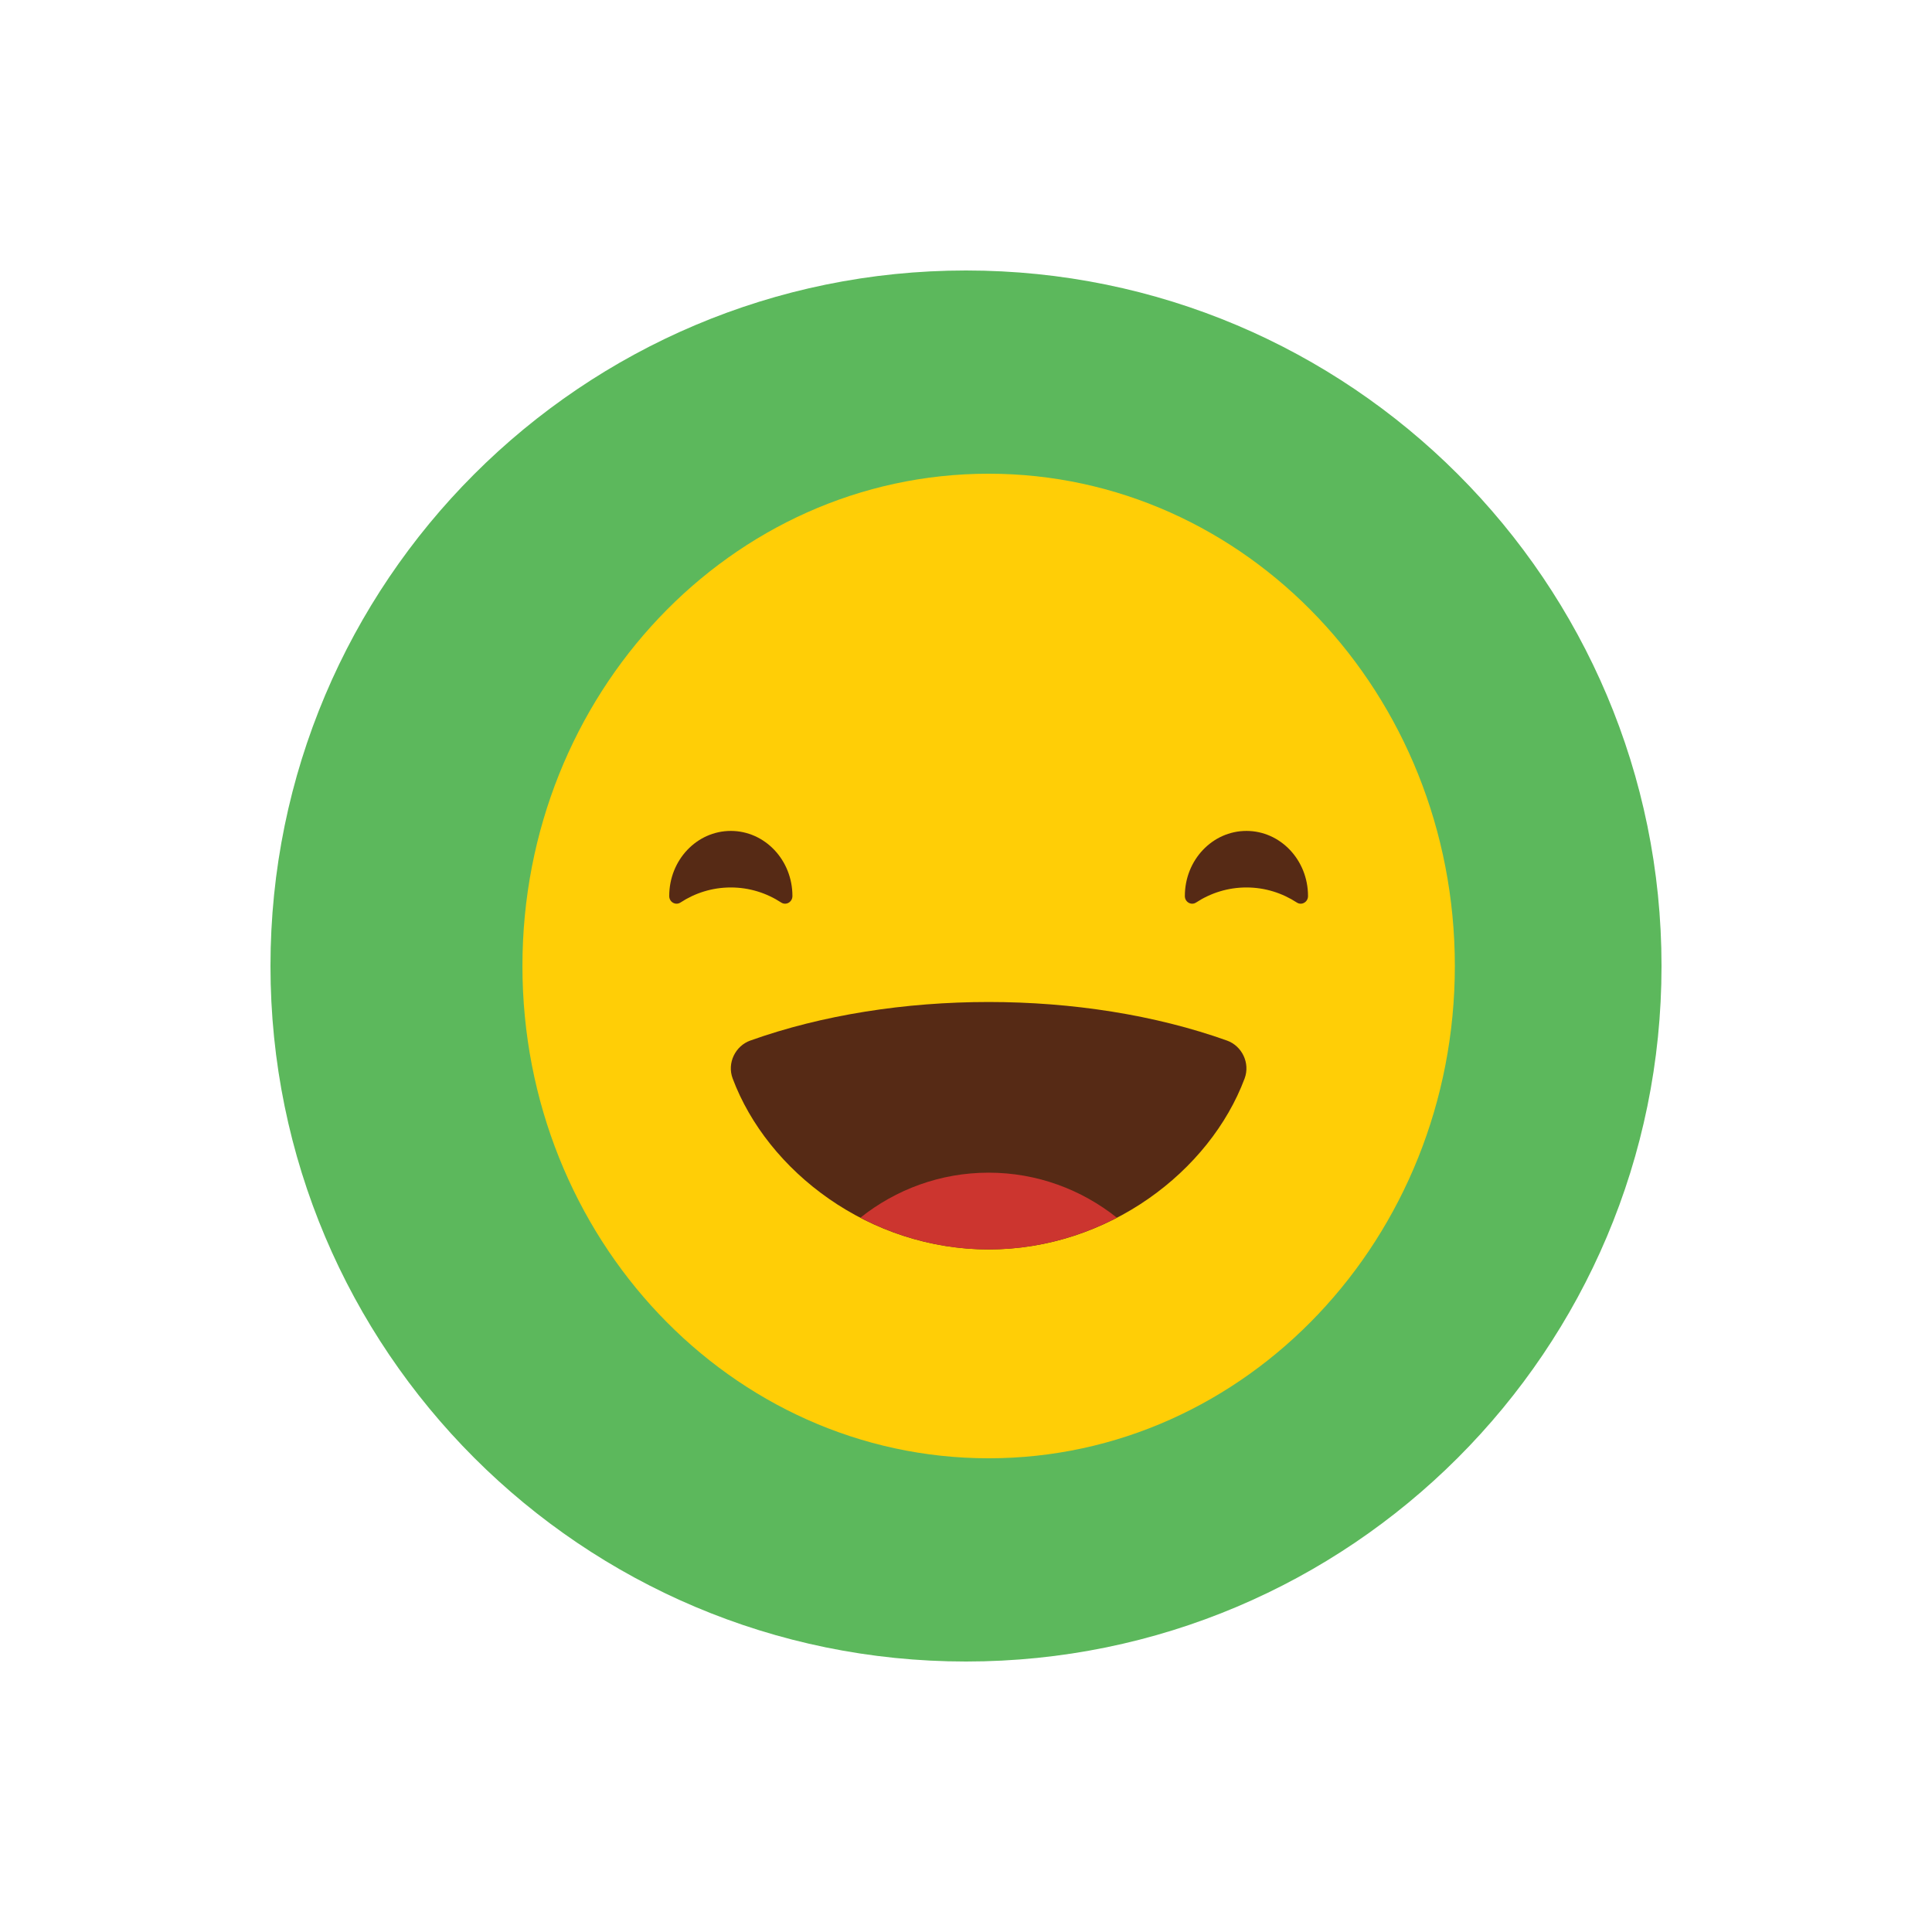
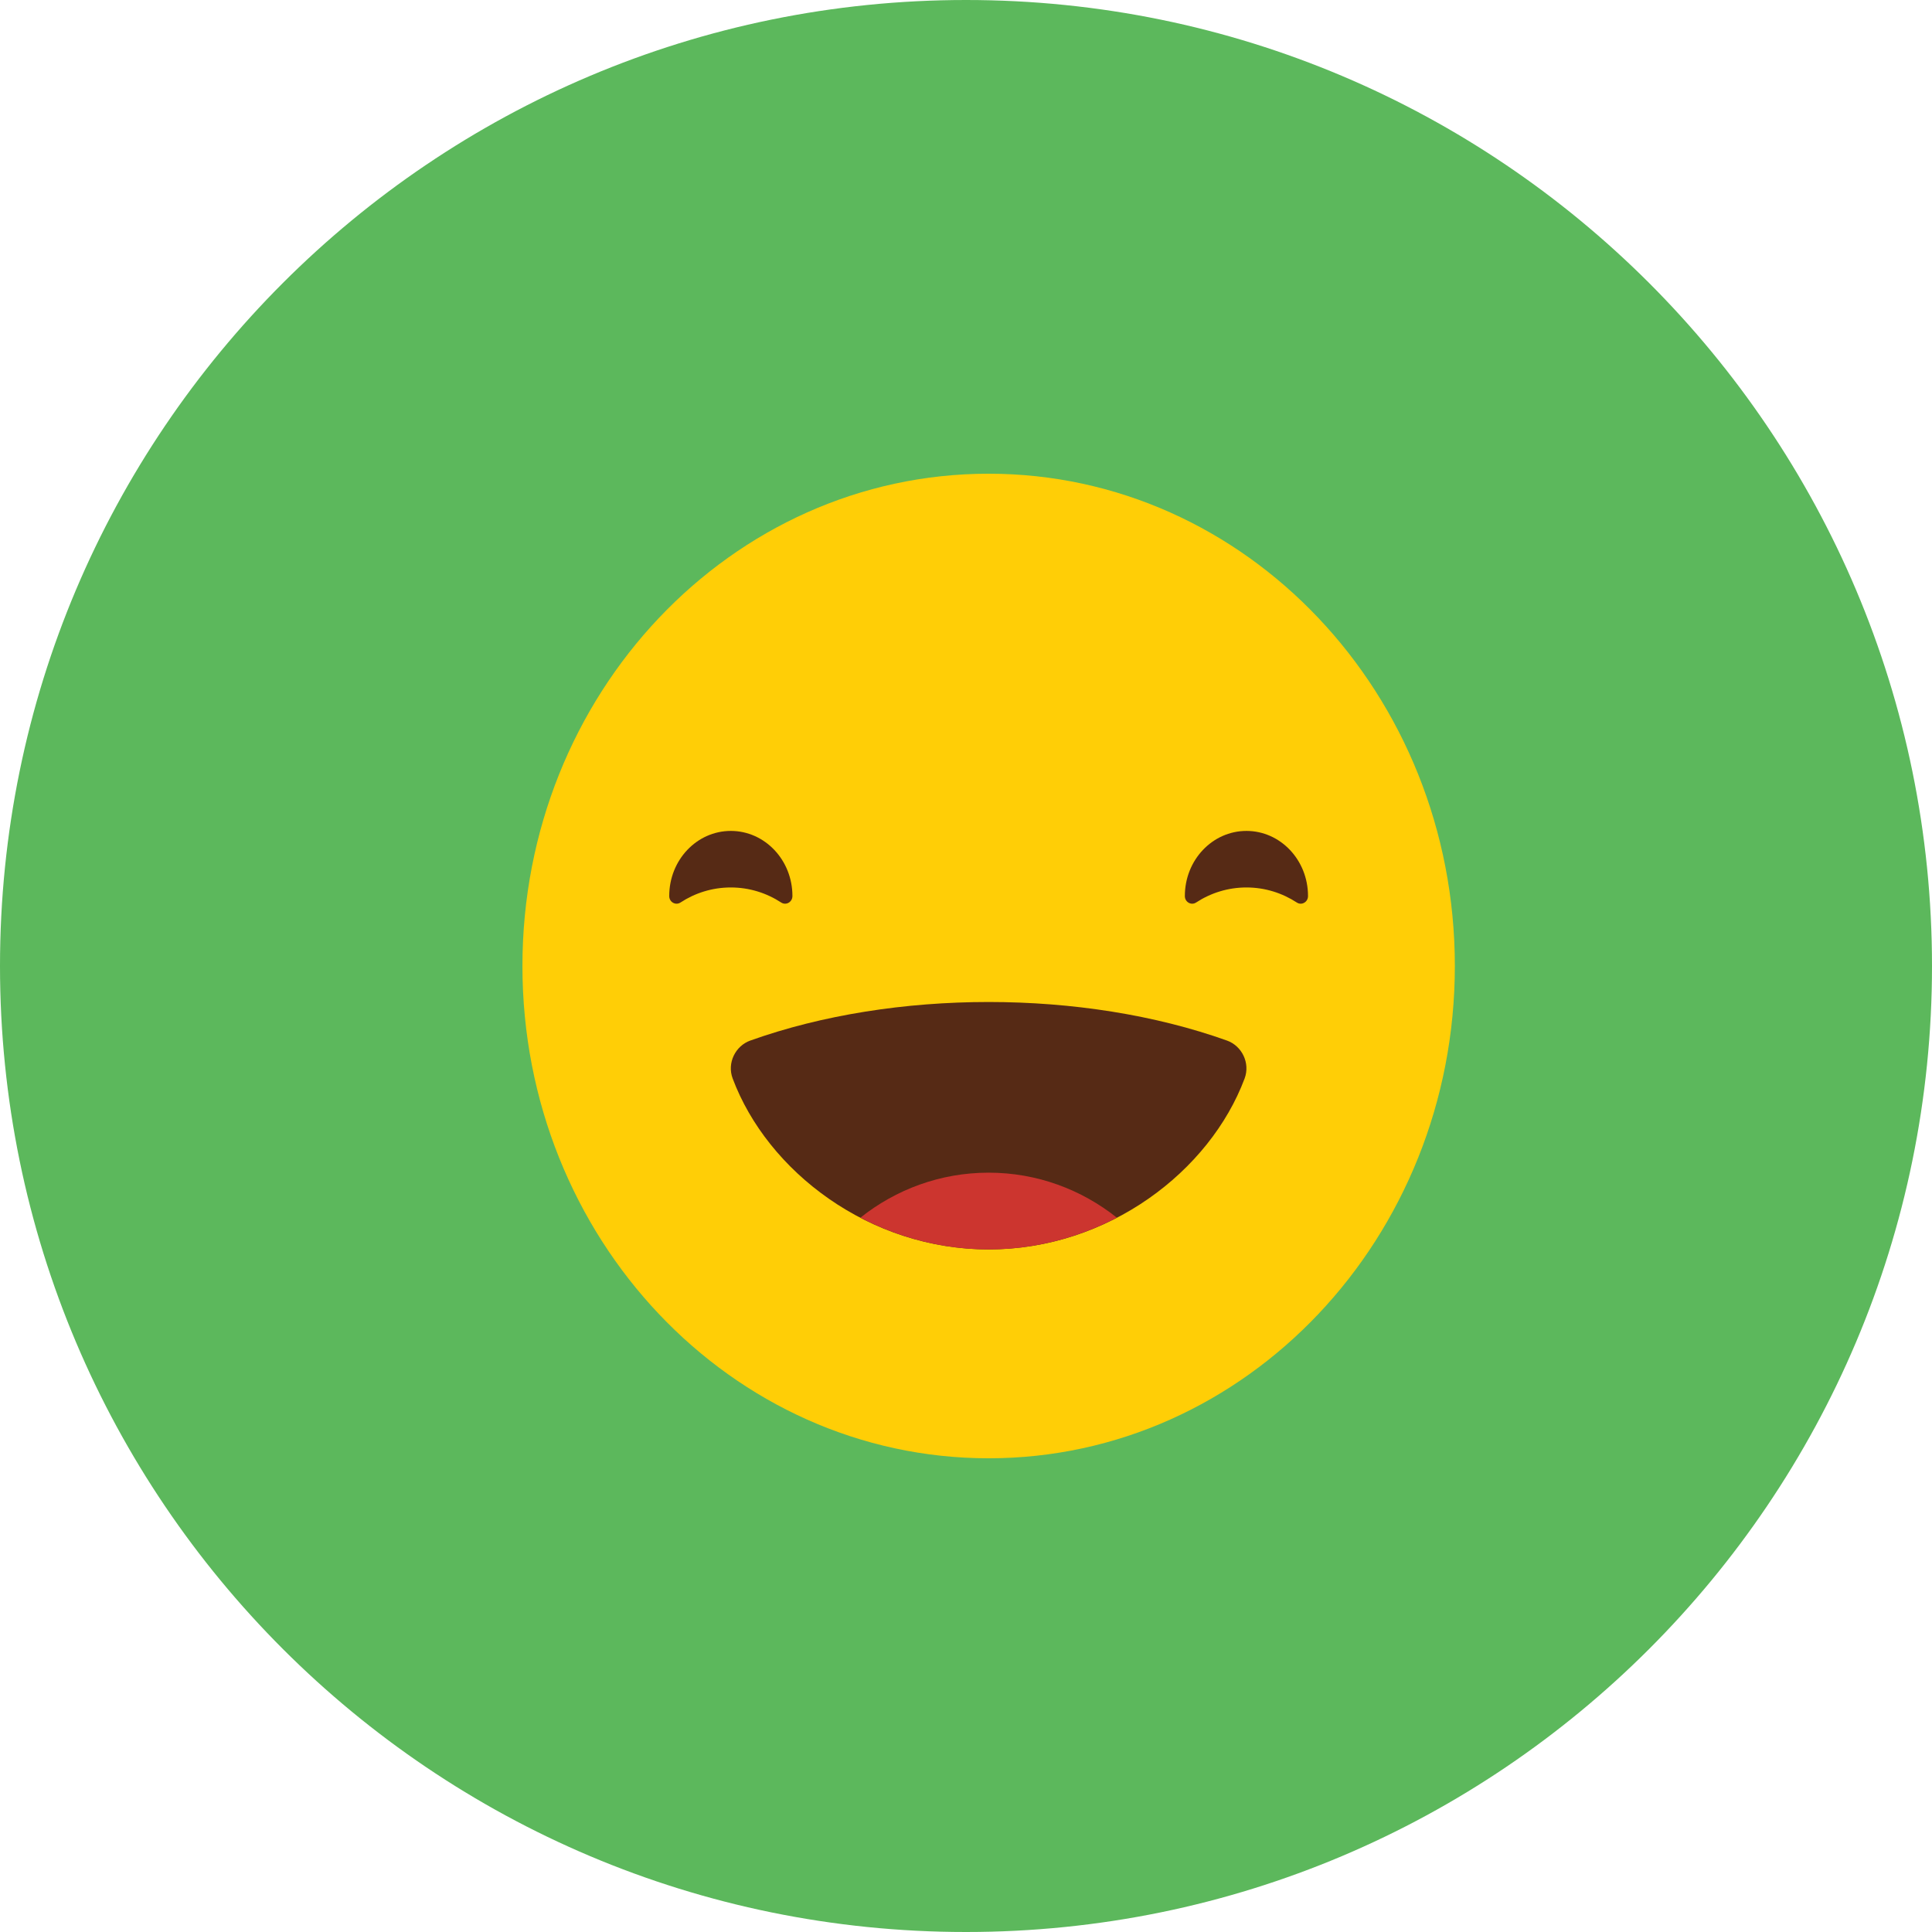
- <svg xmlns="http://www.w3.org/2000/svg" version="1.1" width="90" height="90" x="0" y="0" viewBox="0 0 512 512" style="enable-background:new 0 0 512 512" xml:space="preserve" class="">
-   <circle r="256" cx="256" cy="256" fill="#5cb85c" shape="circle" transform="matrix(0.72,0,0,0.72,71.68,71.68)" />
+ <svg xmlns="http://www.w3.org/2000/svg" version="1.1" width="64" height="64" x="0" y="0" viewBox="0 0 512 512" style="enable-background:new 0 0 512 512" xml:space="preserve" class="">
+   <circle r="256" cx="256" cy="256" fill="#5cb85c" shape="circle" transform="matrix(1,0,0,1,0,0)" />
  <g transform="matrix(0.7,0,0,0.7,78.6,76.8)">
    <path fill="#ffce06" d="M438.5 255.998c0 102.936-79.02 186.375-176.503 186.375-97.481 0-176.497-83.439-176.497-186.375 0-102.934 79.016-186.371 176.497-186.371 97.483 0 176.503 83.437 176.503 186.371z" data-original="#ffce06" class="" />
    <path fill="#562a15" d="M378.679 231.972c1.814 1.192 4.23-.163 4.23-2.433v-.054c0-13.597-10.435-24.624-23.31-24.624-12.879 0-23.314 11.027-23.314 24.624v.054c0 2.271 2.416 3.625 4.244 2.433 5.544-3.619 12.071-5.707 19.07-5.707 6.995.001 13.525 2.088 19.08 5.707zM183.469 231.972c1.824 1.192 4.233-.163 4.245-2.433v-.054c0-13.597-10.442-24.624-23.327-24.624-12.875 0-23.31 11.027-23.31 24.624v.054c.003 2.271 2.414 3.625 4.245 2.433 5.54-3.619 12.068-5.707 19.065-5.707 7.005.001 13.534 2.088 19.082 5.707zM171.748 284.234c-5.638 2.017-8.852 8.5-6.659 14.352 13.151 35.125 51.676 64.716 96.912 64.716 45.22 0 83.759-29.592 96.908-64.716 2.18-5.852-1.026-12.334-6.66-14.352-54.518-19.476-125.987-19.476-180.501 0z" data-original="#562a15" class="" />
    <path fill="#cc352f" d="M213.455 351.28c14.447 7.517 30.978 12.021 48.546 12.021 17.56 0 34.083-4.504 48.543-12.021-13.382-10.642-30.205-17.038-48.543-17.038-18.341 0-35.176 6.396-48.546 17.038z" data-original="#cc352f" class="" />
  </g>
</svg>
